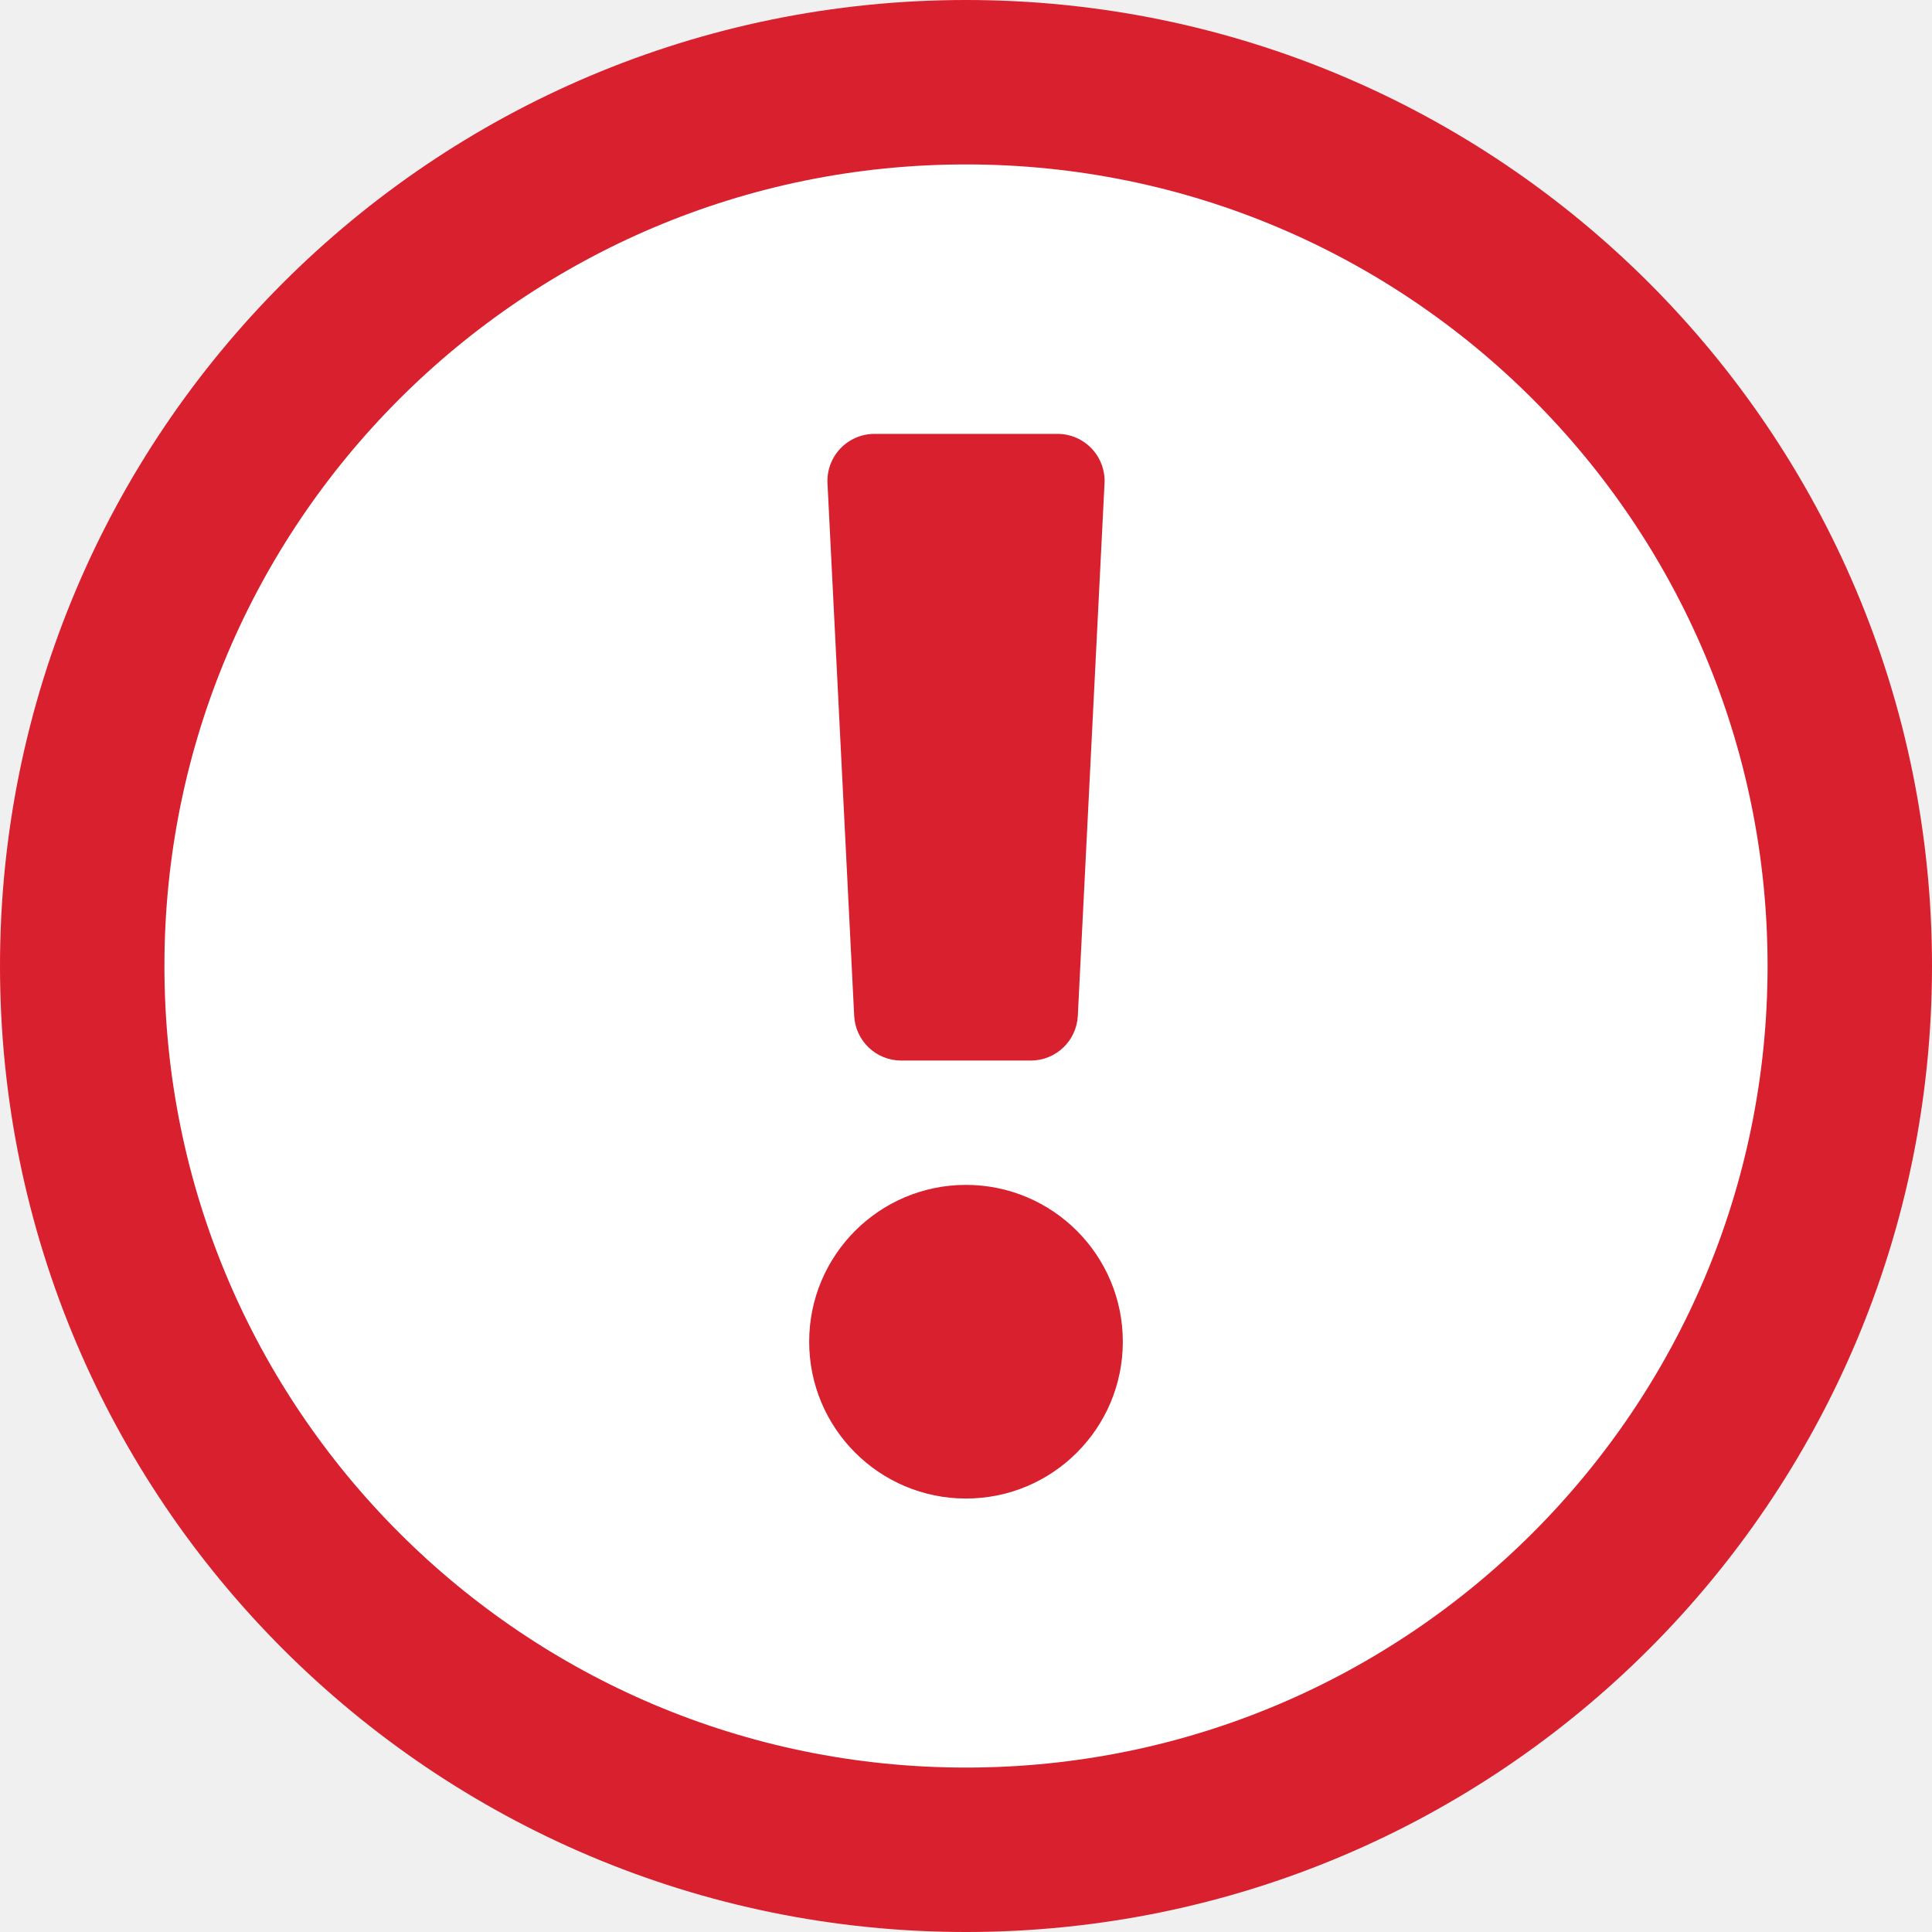
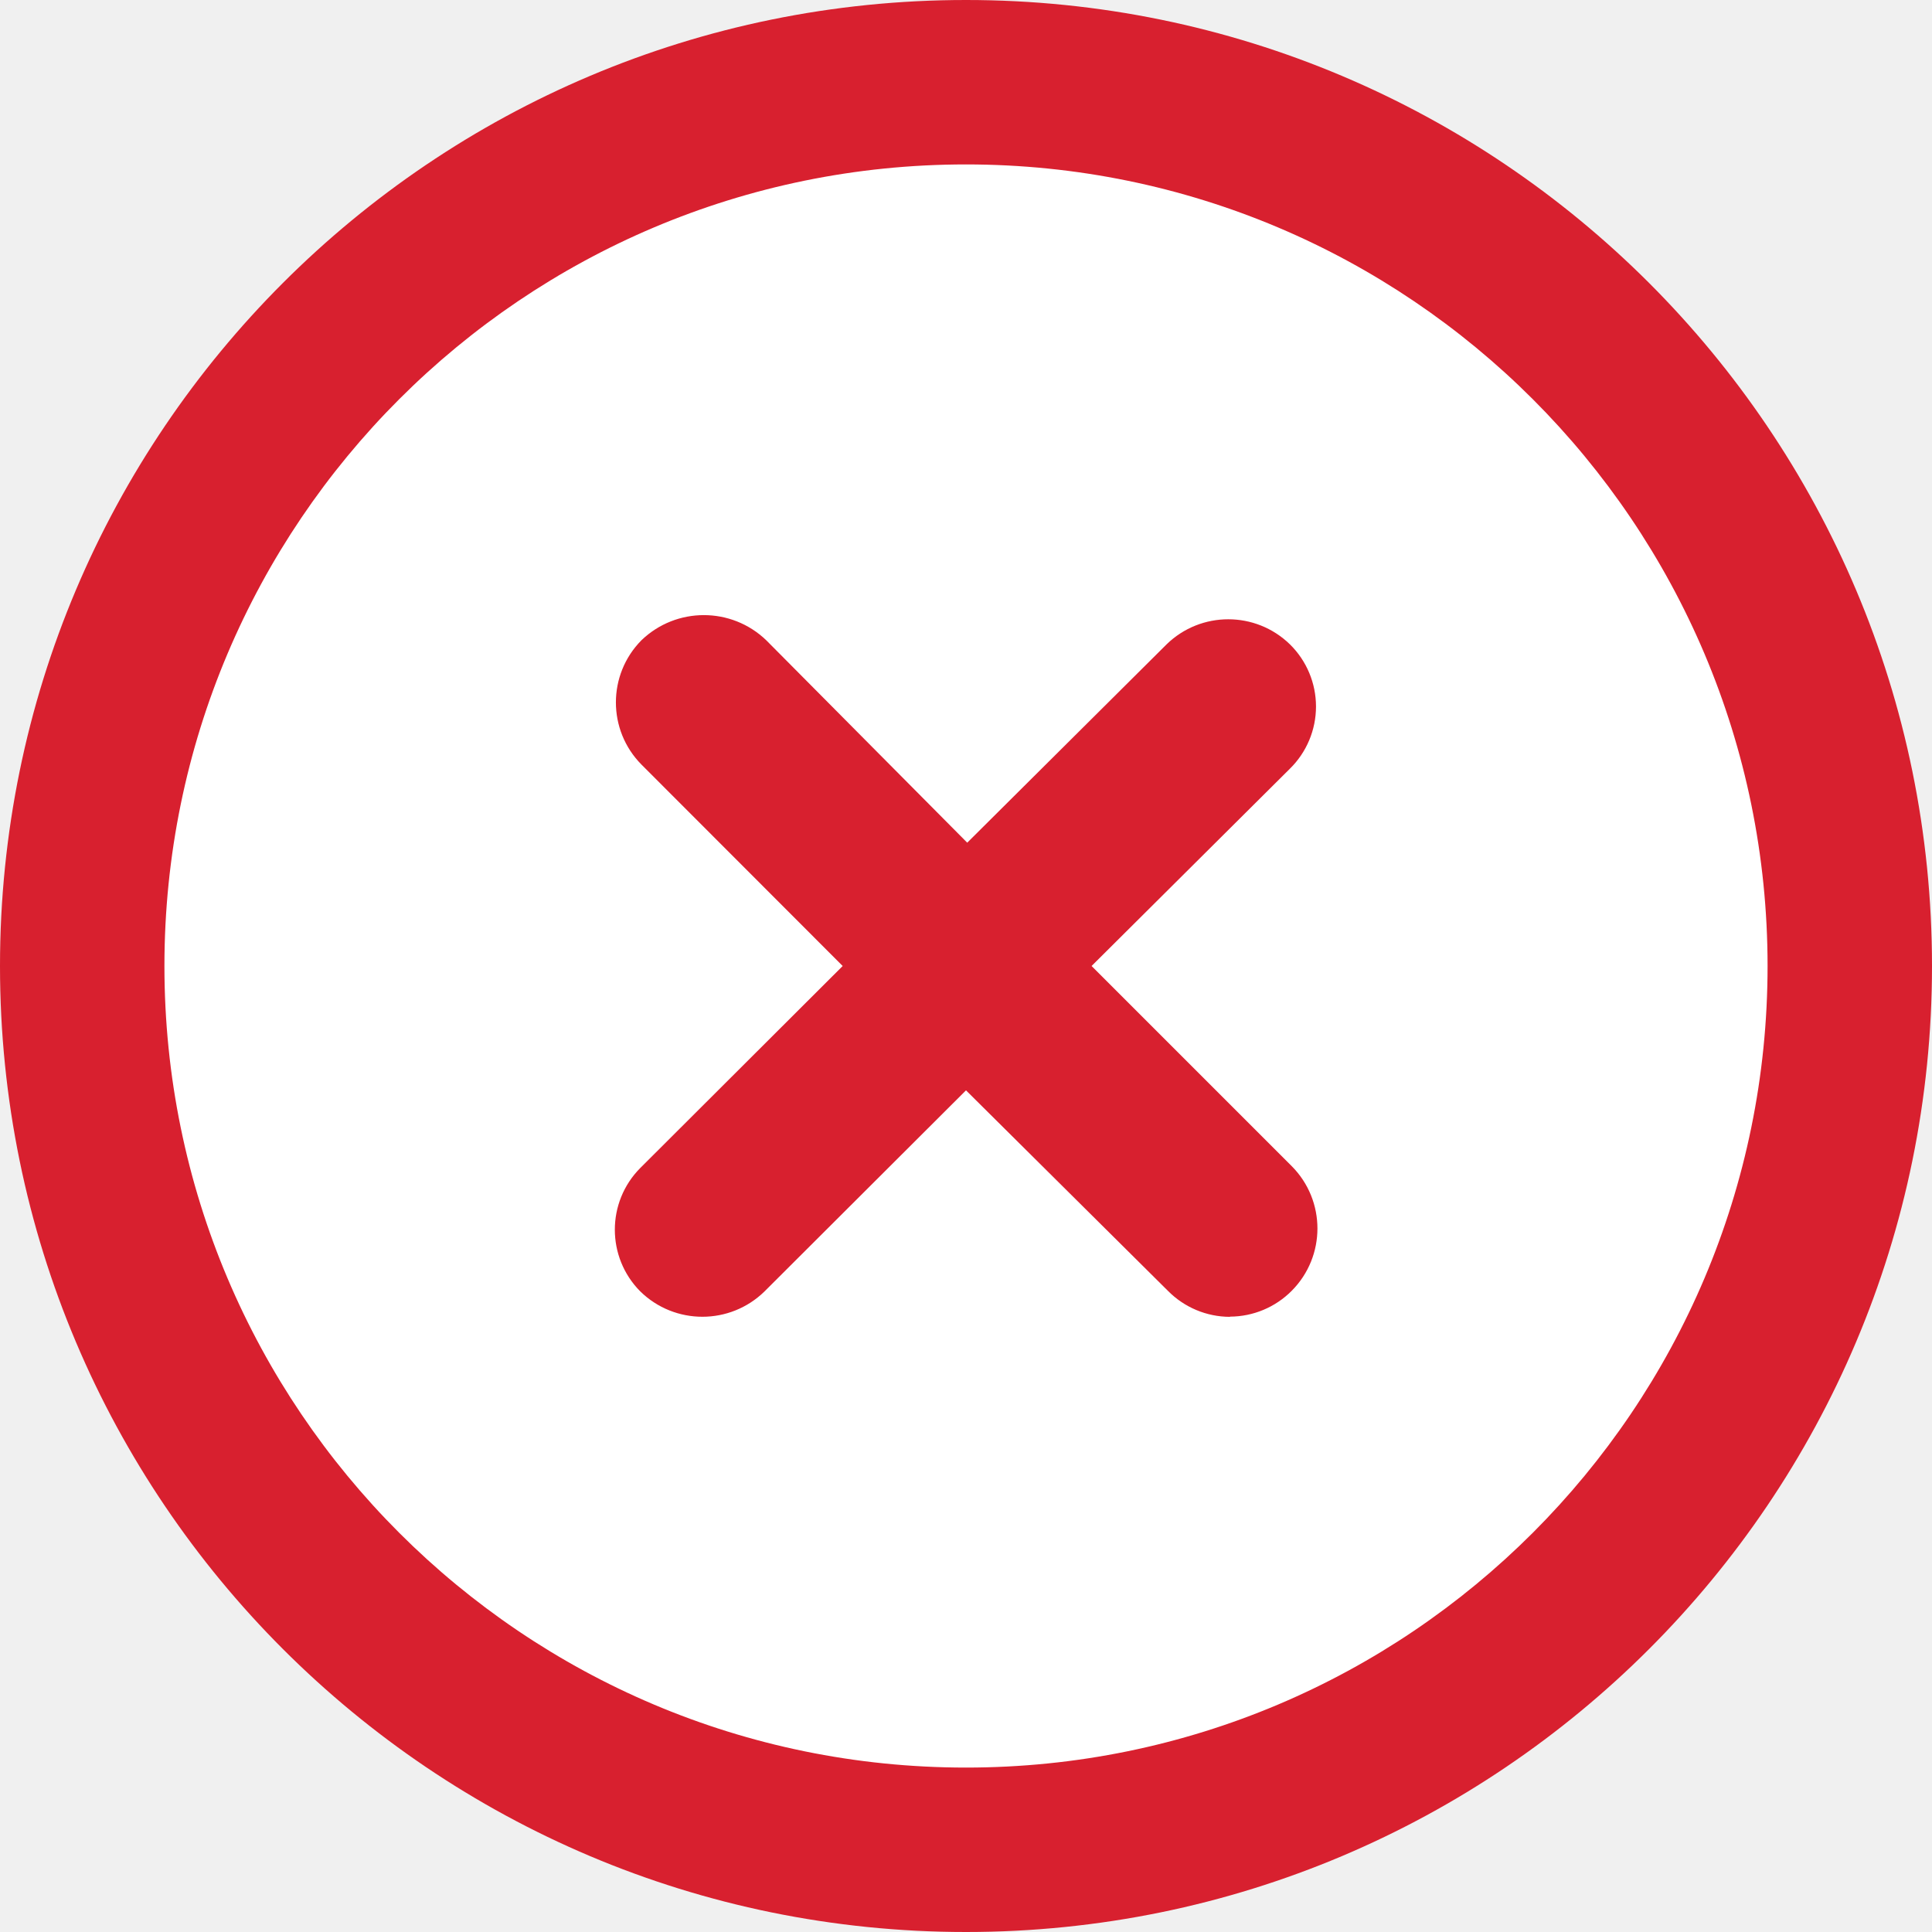
<svg xmlns="http://www.w3.org/2000/svg" id="Isolation_Mode" data-name="Isolation Mode" viewBox="0 0 94 94">
  <defs>
-     <style>.cls-1{fill:#fff;stroke:#d8202f;stroke-miterlimit:10;stroke-width:8px;}.cls-2{fill:#d8202f;}</style>
+     <style>.cls-1{fill:#fff;}.cls-2{fill:#d8202f;}.cls-3{fill:#121313;}</style>
  </defs>
  <g id="Layer_1" data-name="Layer 1">
    <circle class="cls-1" cx="47" cy="47" r="43" />
-     <path class="cls-2" d="M54.63,65.28A7.63,7.63,0,1,1,47,57.65,7.63,7.63,0,0,1,54.63,65.28ZM40.26,23.5l1.3,25.93a2.29,2.29,0,0,0,2.28,2.17h6.32a2.29,2.29,0,0,0,2.28-2.17l1.3-25.92a2.29,2.29,0,0,0-2.28-2.4H42.54A2.29,2.29,0,0,0,40.26,23.5Z" />
+     <path class="cls-2" d="M47,94A47,47,0,1,1,94,47,47,47,0,0,1,47,94ZM47,8A39,39,0,1,0,86,47,39,39,0,0,0,47,8Z" transform="translate(0 0)" />
+     <path id="Close" class="cls-3" d="M49.08,47,60.8,35.34a1.41,1.41,0,0,0,0-2,1.44,1.44,0,0,0-2,0L47.06,45,35.23,33.16a1.42,1.42,0,0,0-2,0,1.44,1.44,0,0,0,0,2L45,47,33.16,58.8a1.41,1.41,0,0,0,0,2,1.46,1.46,0,0,0,2,0L47,49,58.81,60.8a1.42,1.42,0,0,0,2,0,1.44,1.44,0,0,0,0-2Z" transform="translate(0 0)" />
+     <path class="cls-2" d="M59.83,64.07a4.25,4.25,0,0,1-3-1.26L47,53.05,37.2,62.83a4.32,4.32,0,0,1-6.05,0,4.26,4.26,0,0,1,0-6L41,47l-9.79-9.8a4.3,4.3,0,0,1,0-6.05,4.38,4.38,0,0,1,6.07,0L47.06,41l9.7-9.65a4.3,4.3,0,0,1,6,0,4.24,4.24,0,0,1,0,6.05L53.11,47l9.74,9.74a4.3,4.3,0,0,1,0,6.06,4.25,4.25,0,0,1-3,1.26Zm-1-30.75h0Z" transform="translate(0 0)" />
  </g>
</svg>
